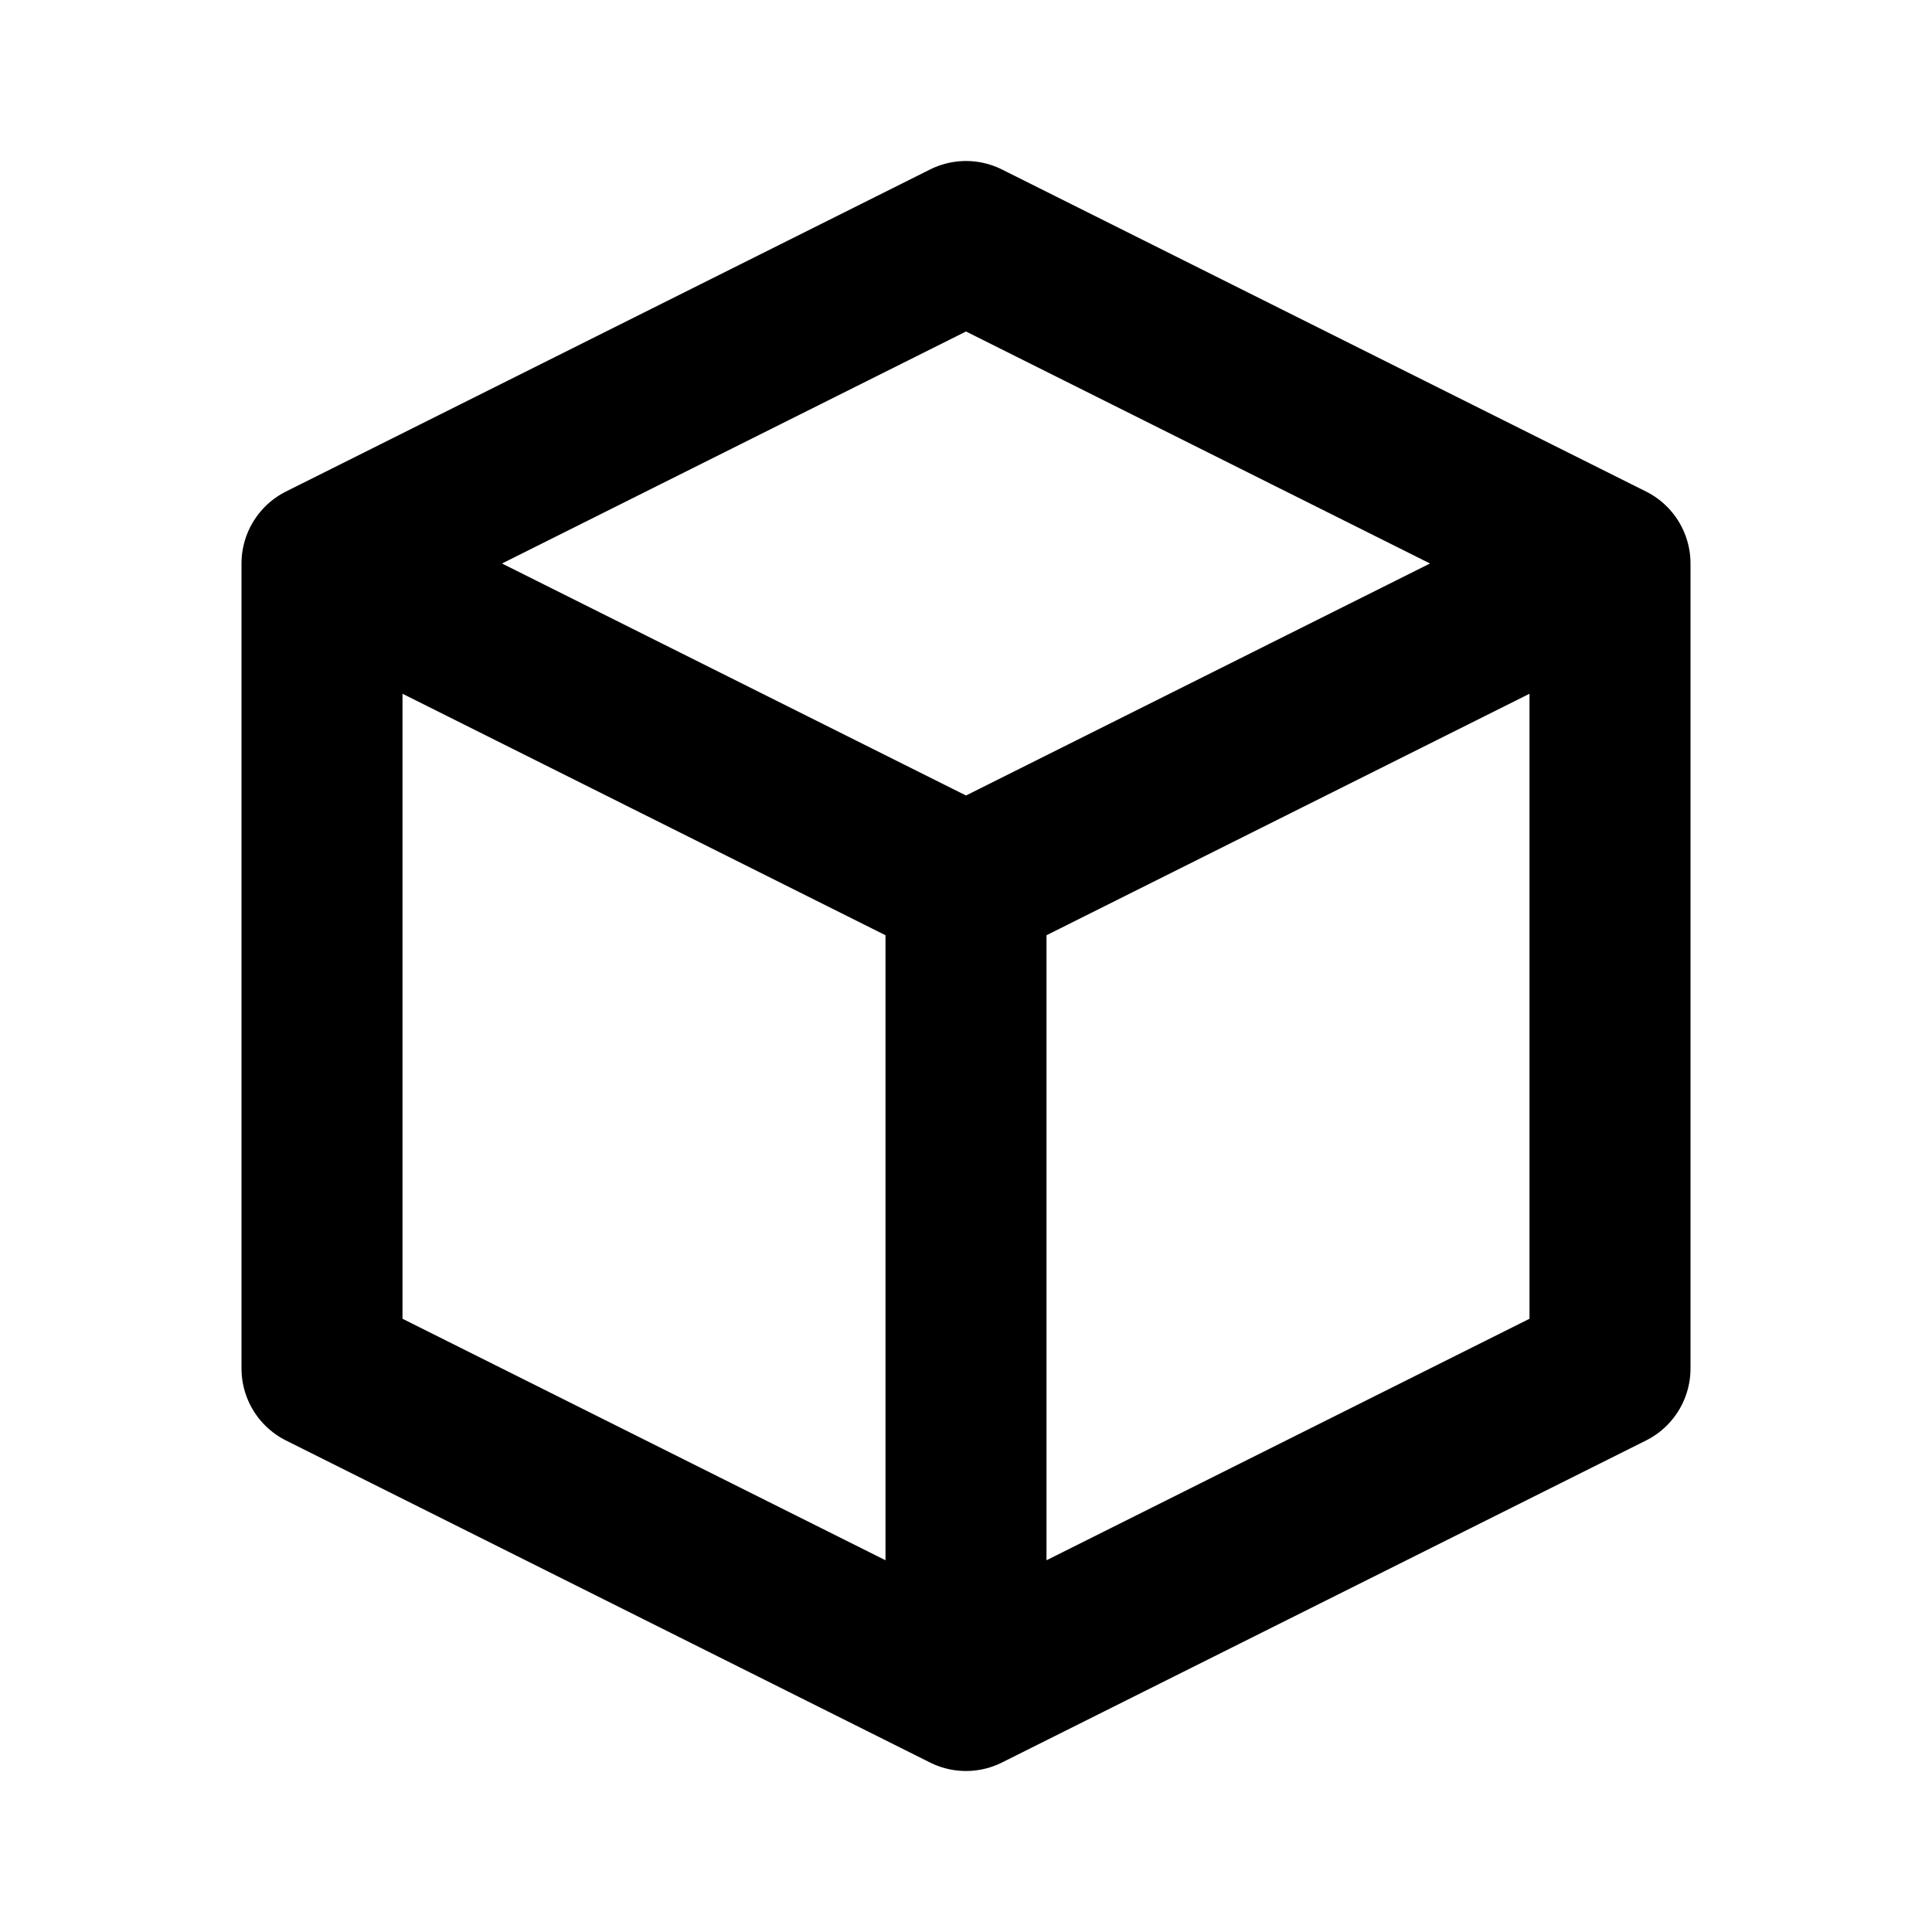
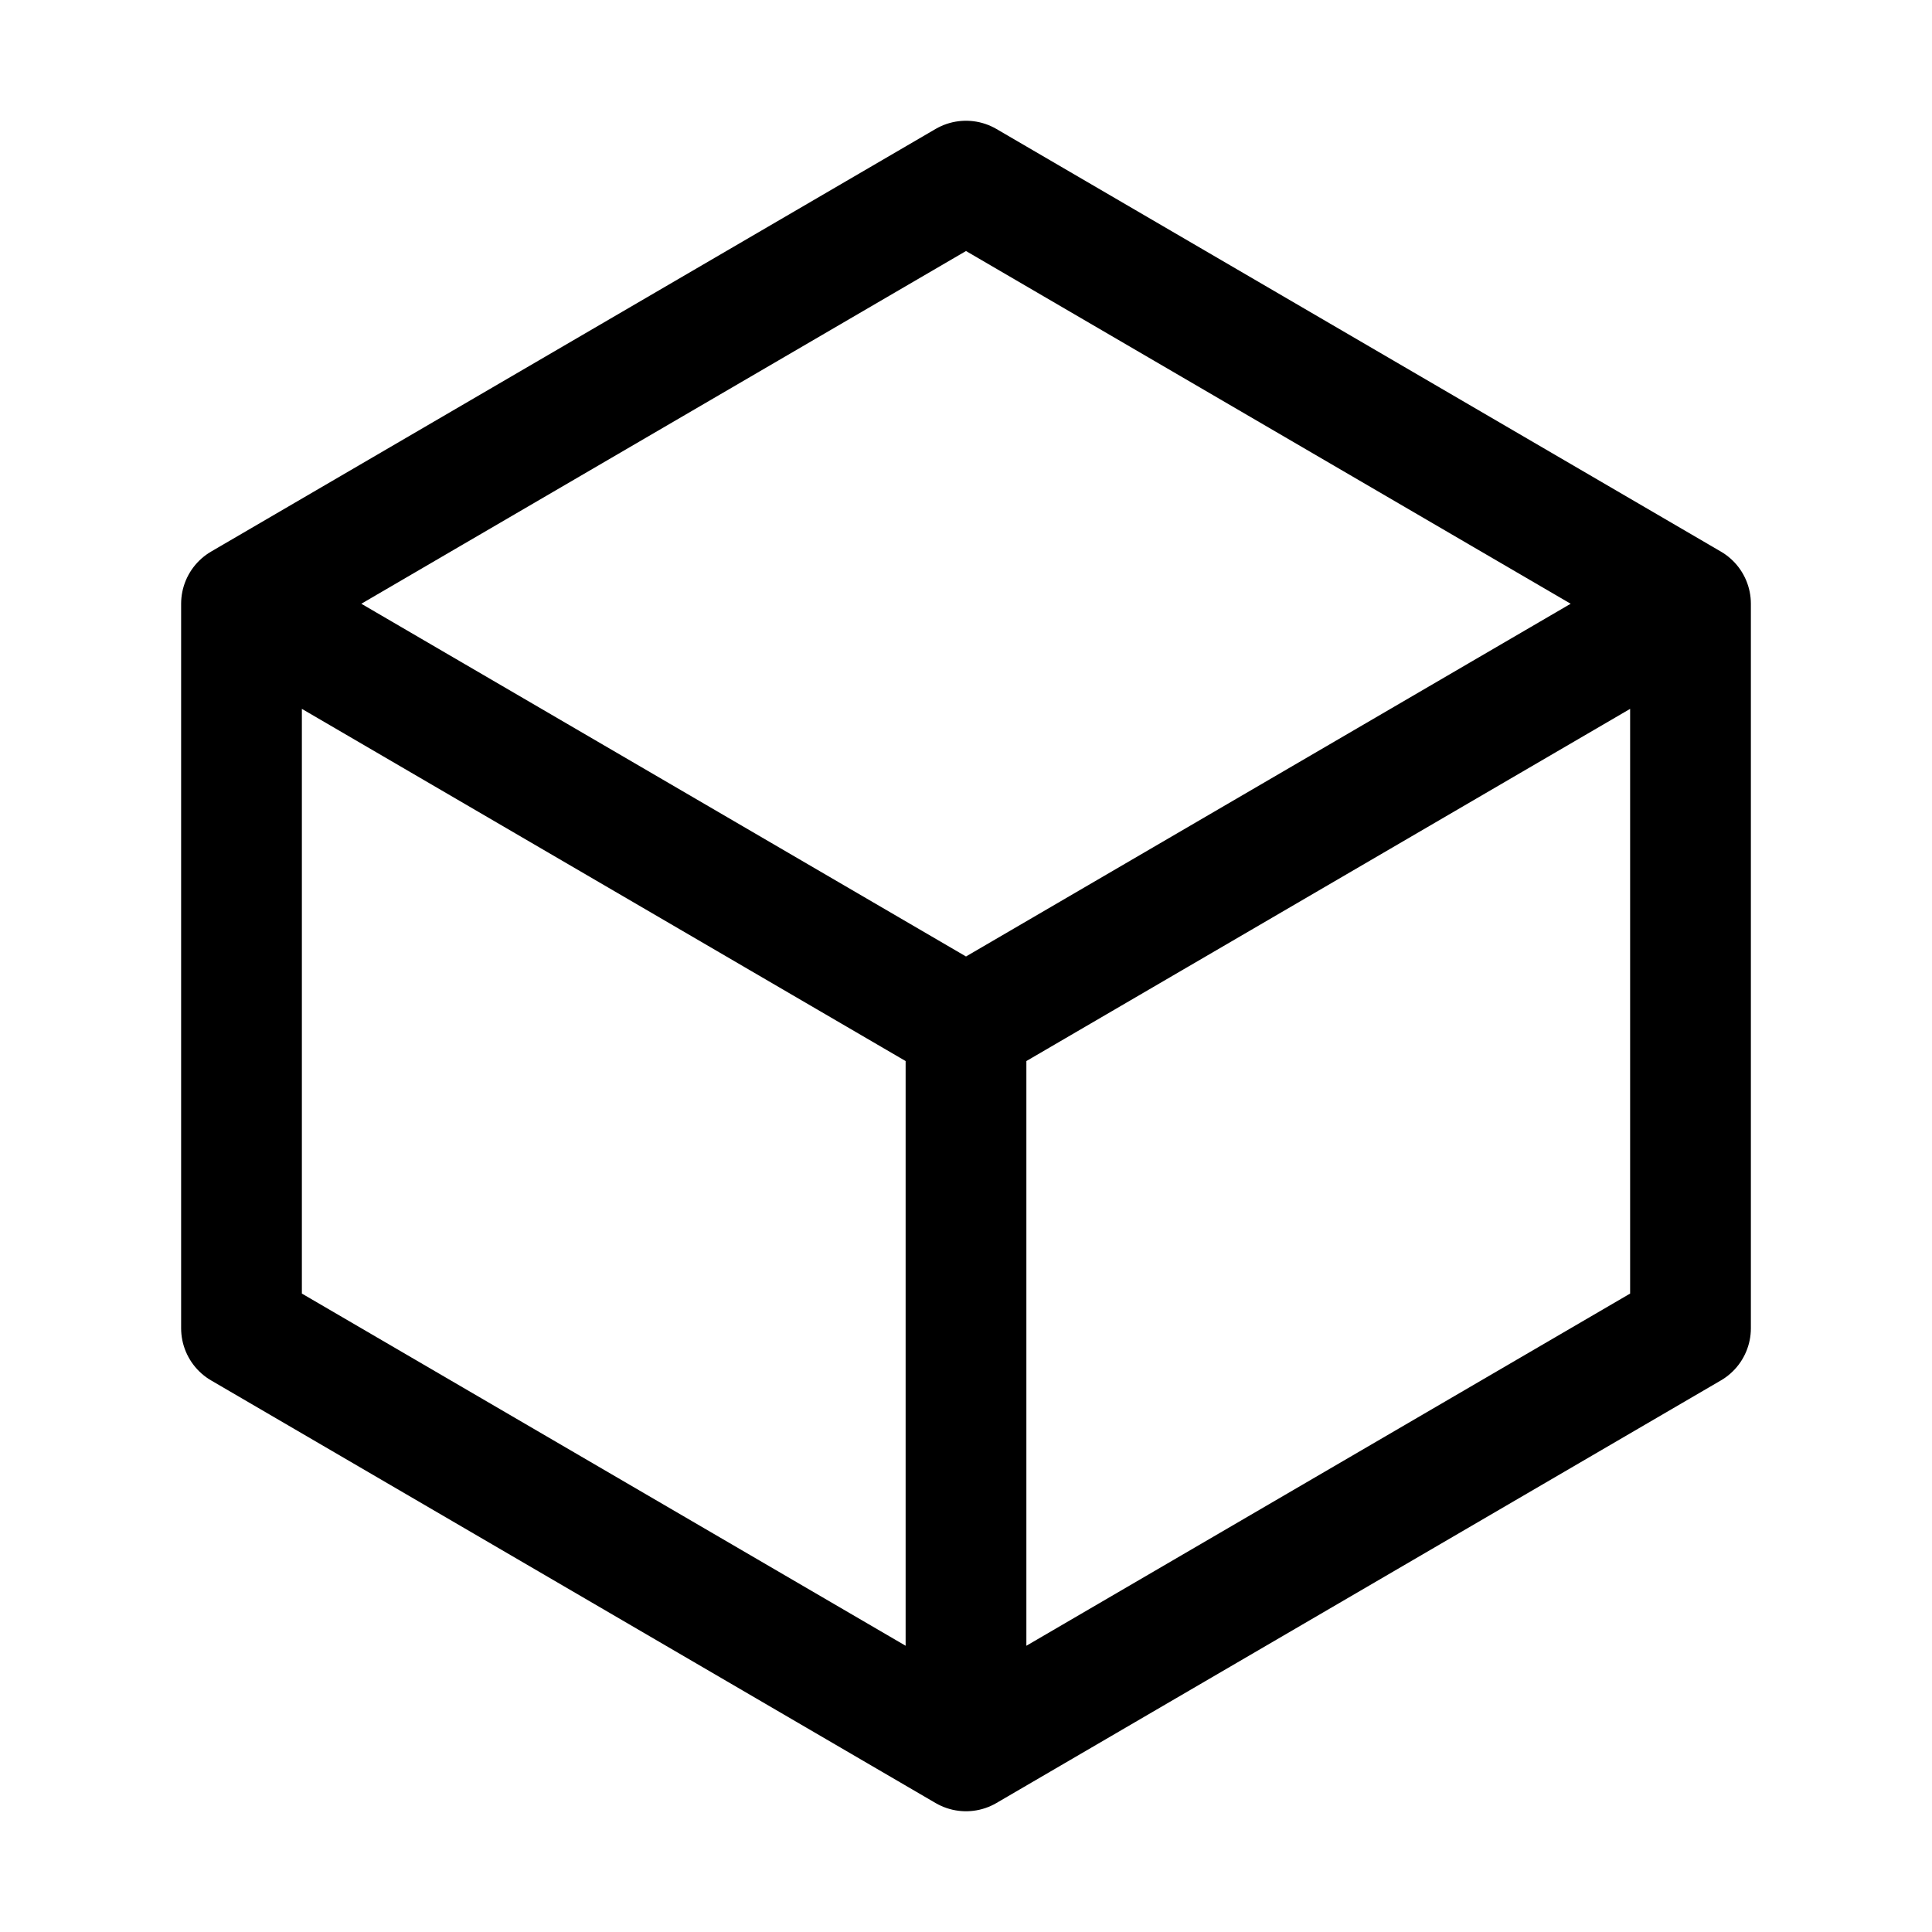
- <svg xmlns="http://www.w3.org/2000/svg" fill="none" viewBox="0 0 24 24" stroke="currentColor">
-   <path stroke-linecap="round" stroke-linejoin="round" stroke-width="2" d="M20 7l-8-4-8 4m16 0l-8 4m8-4v10l-8 4m0-10L4 7m8 4v10M4 7v10l8 4" />
+ <svg xmlns="http://www.w3.org/2000/svg" fill="none" viewBox="0 0 24 24" stroke-width="1.5" stroke="currentColor" aria-hidden="true" data-slot="icon">
+   <path stroke-linecap="round" stroke-linejoin="round" d="m21 7.5-9-5.25L3 7.5m18 0-9 5.25m9-5.25v9l-9 5.25M3 7.5l9 5.25M3 7.5v9l9 5.25m0-9v9" />
</svg>
